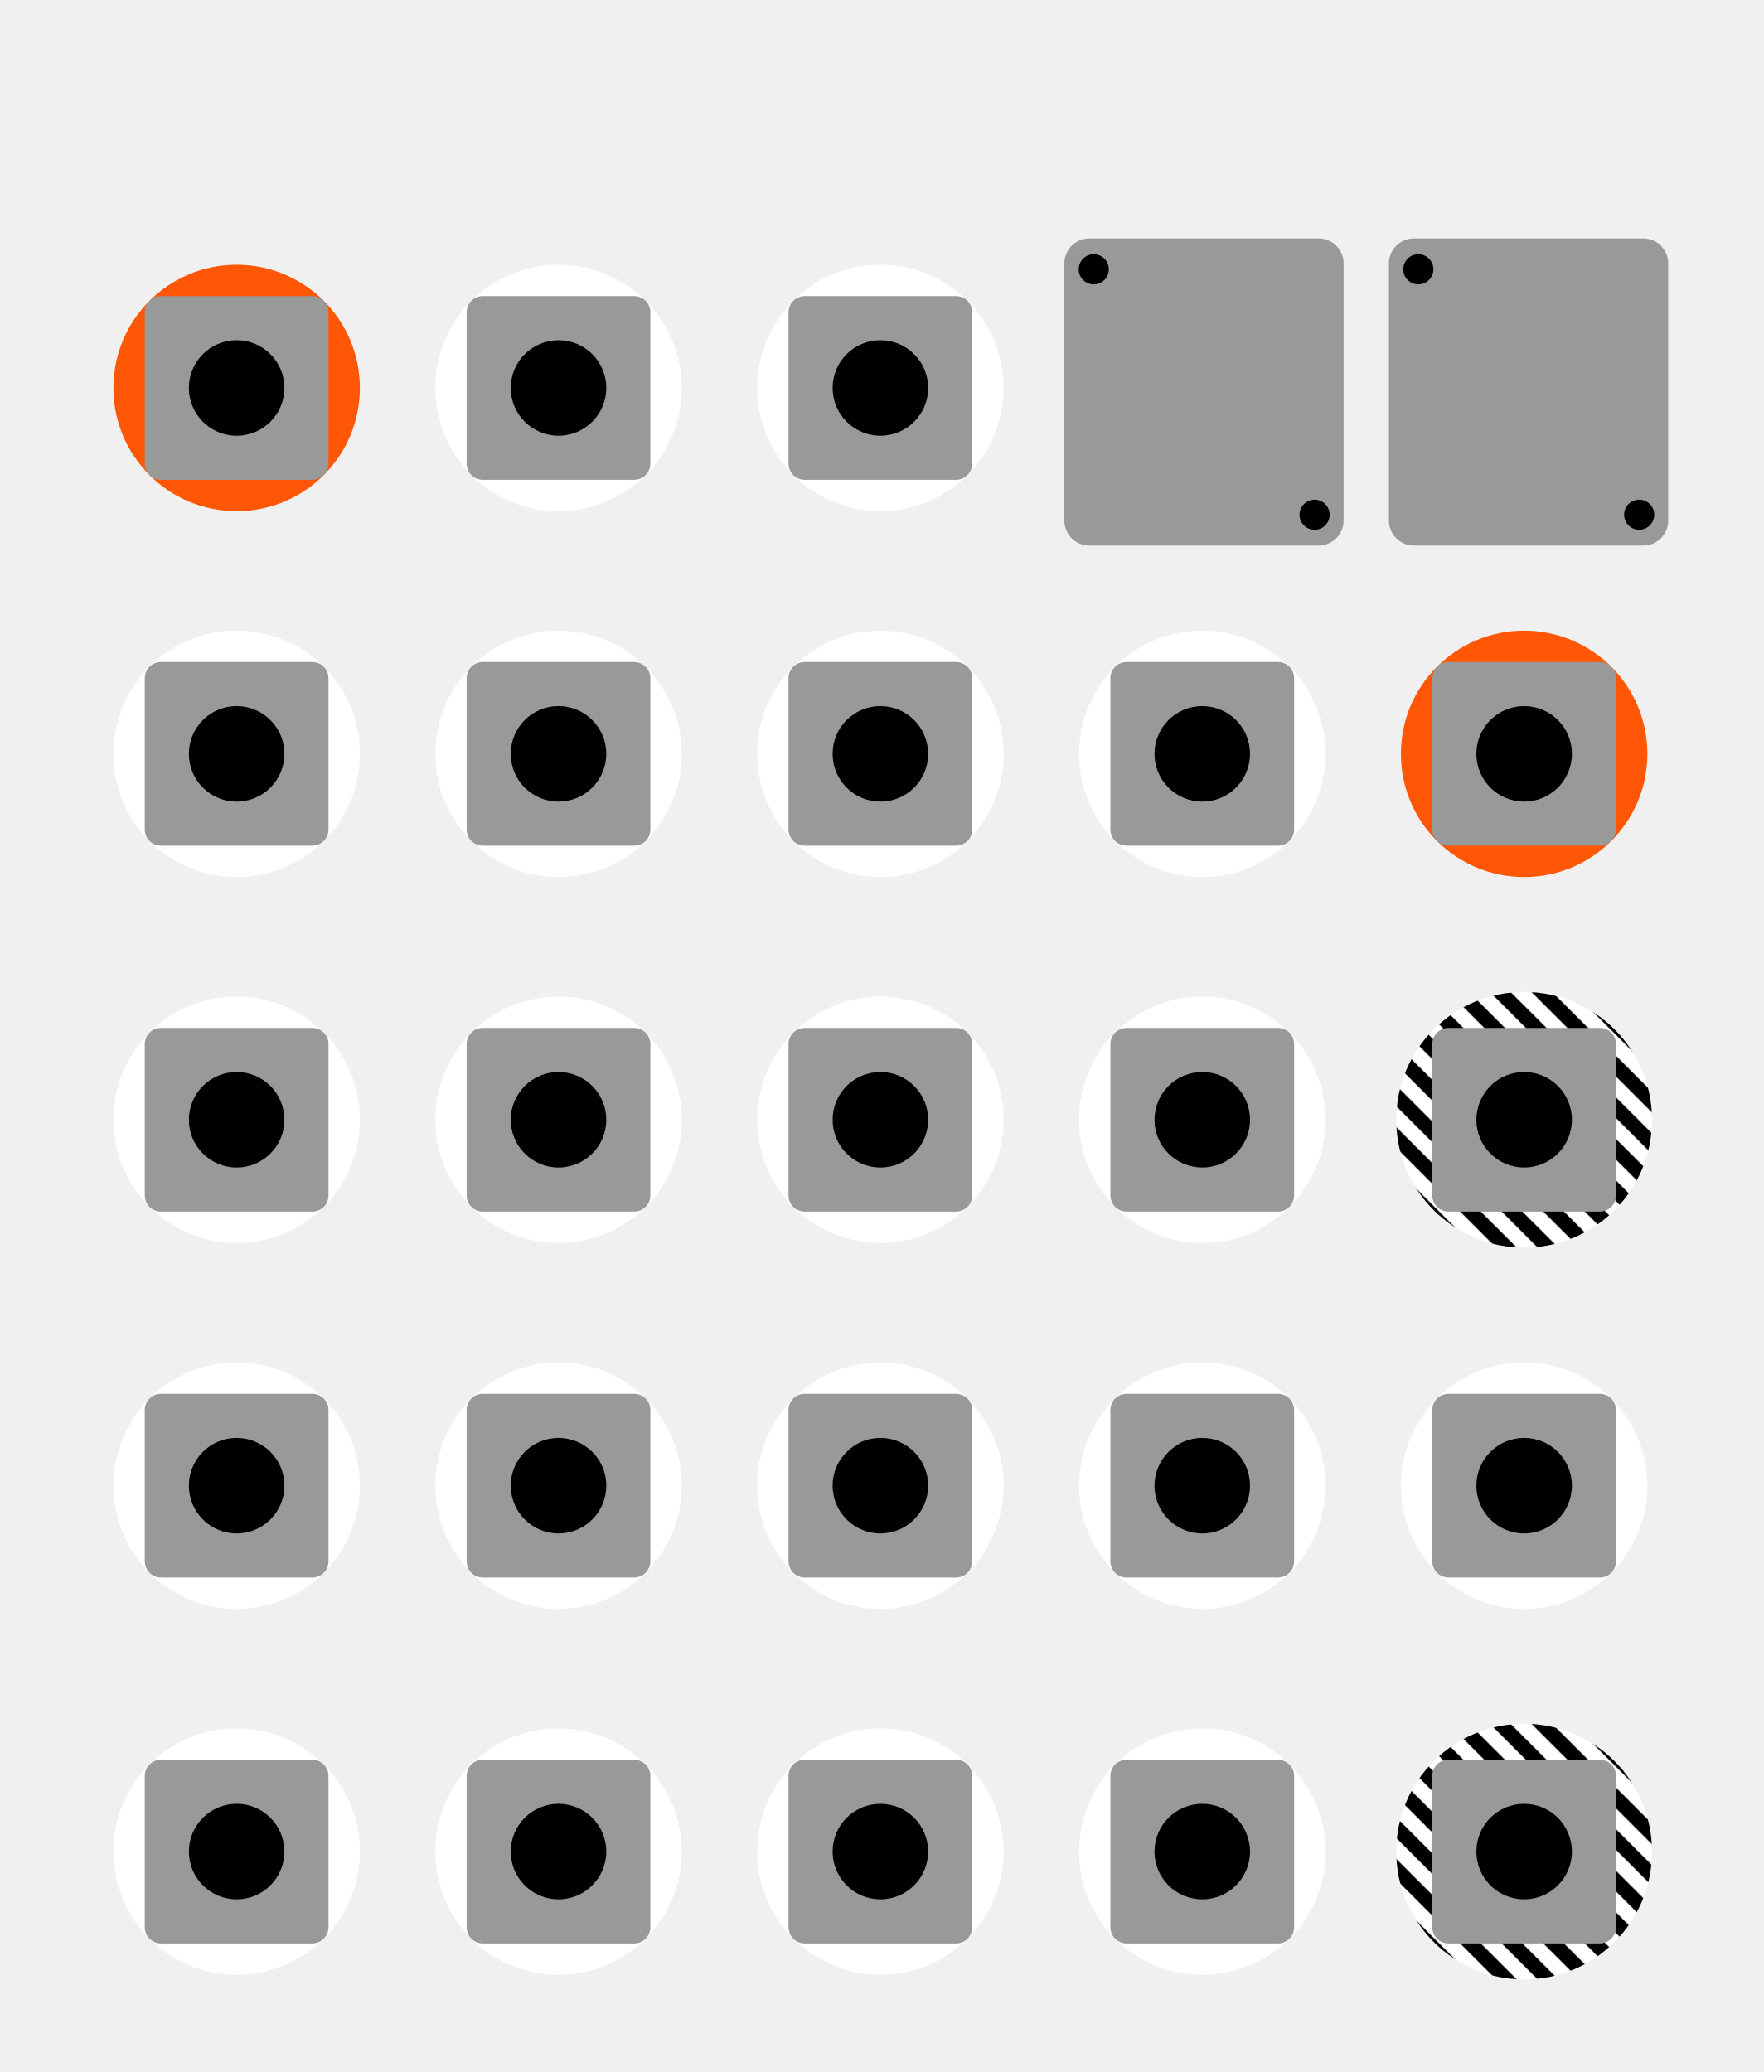
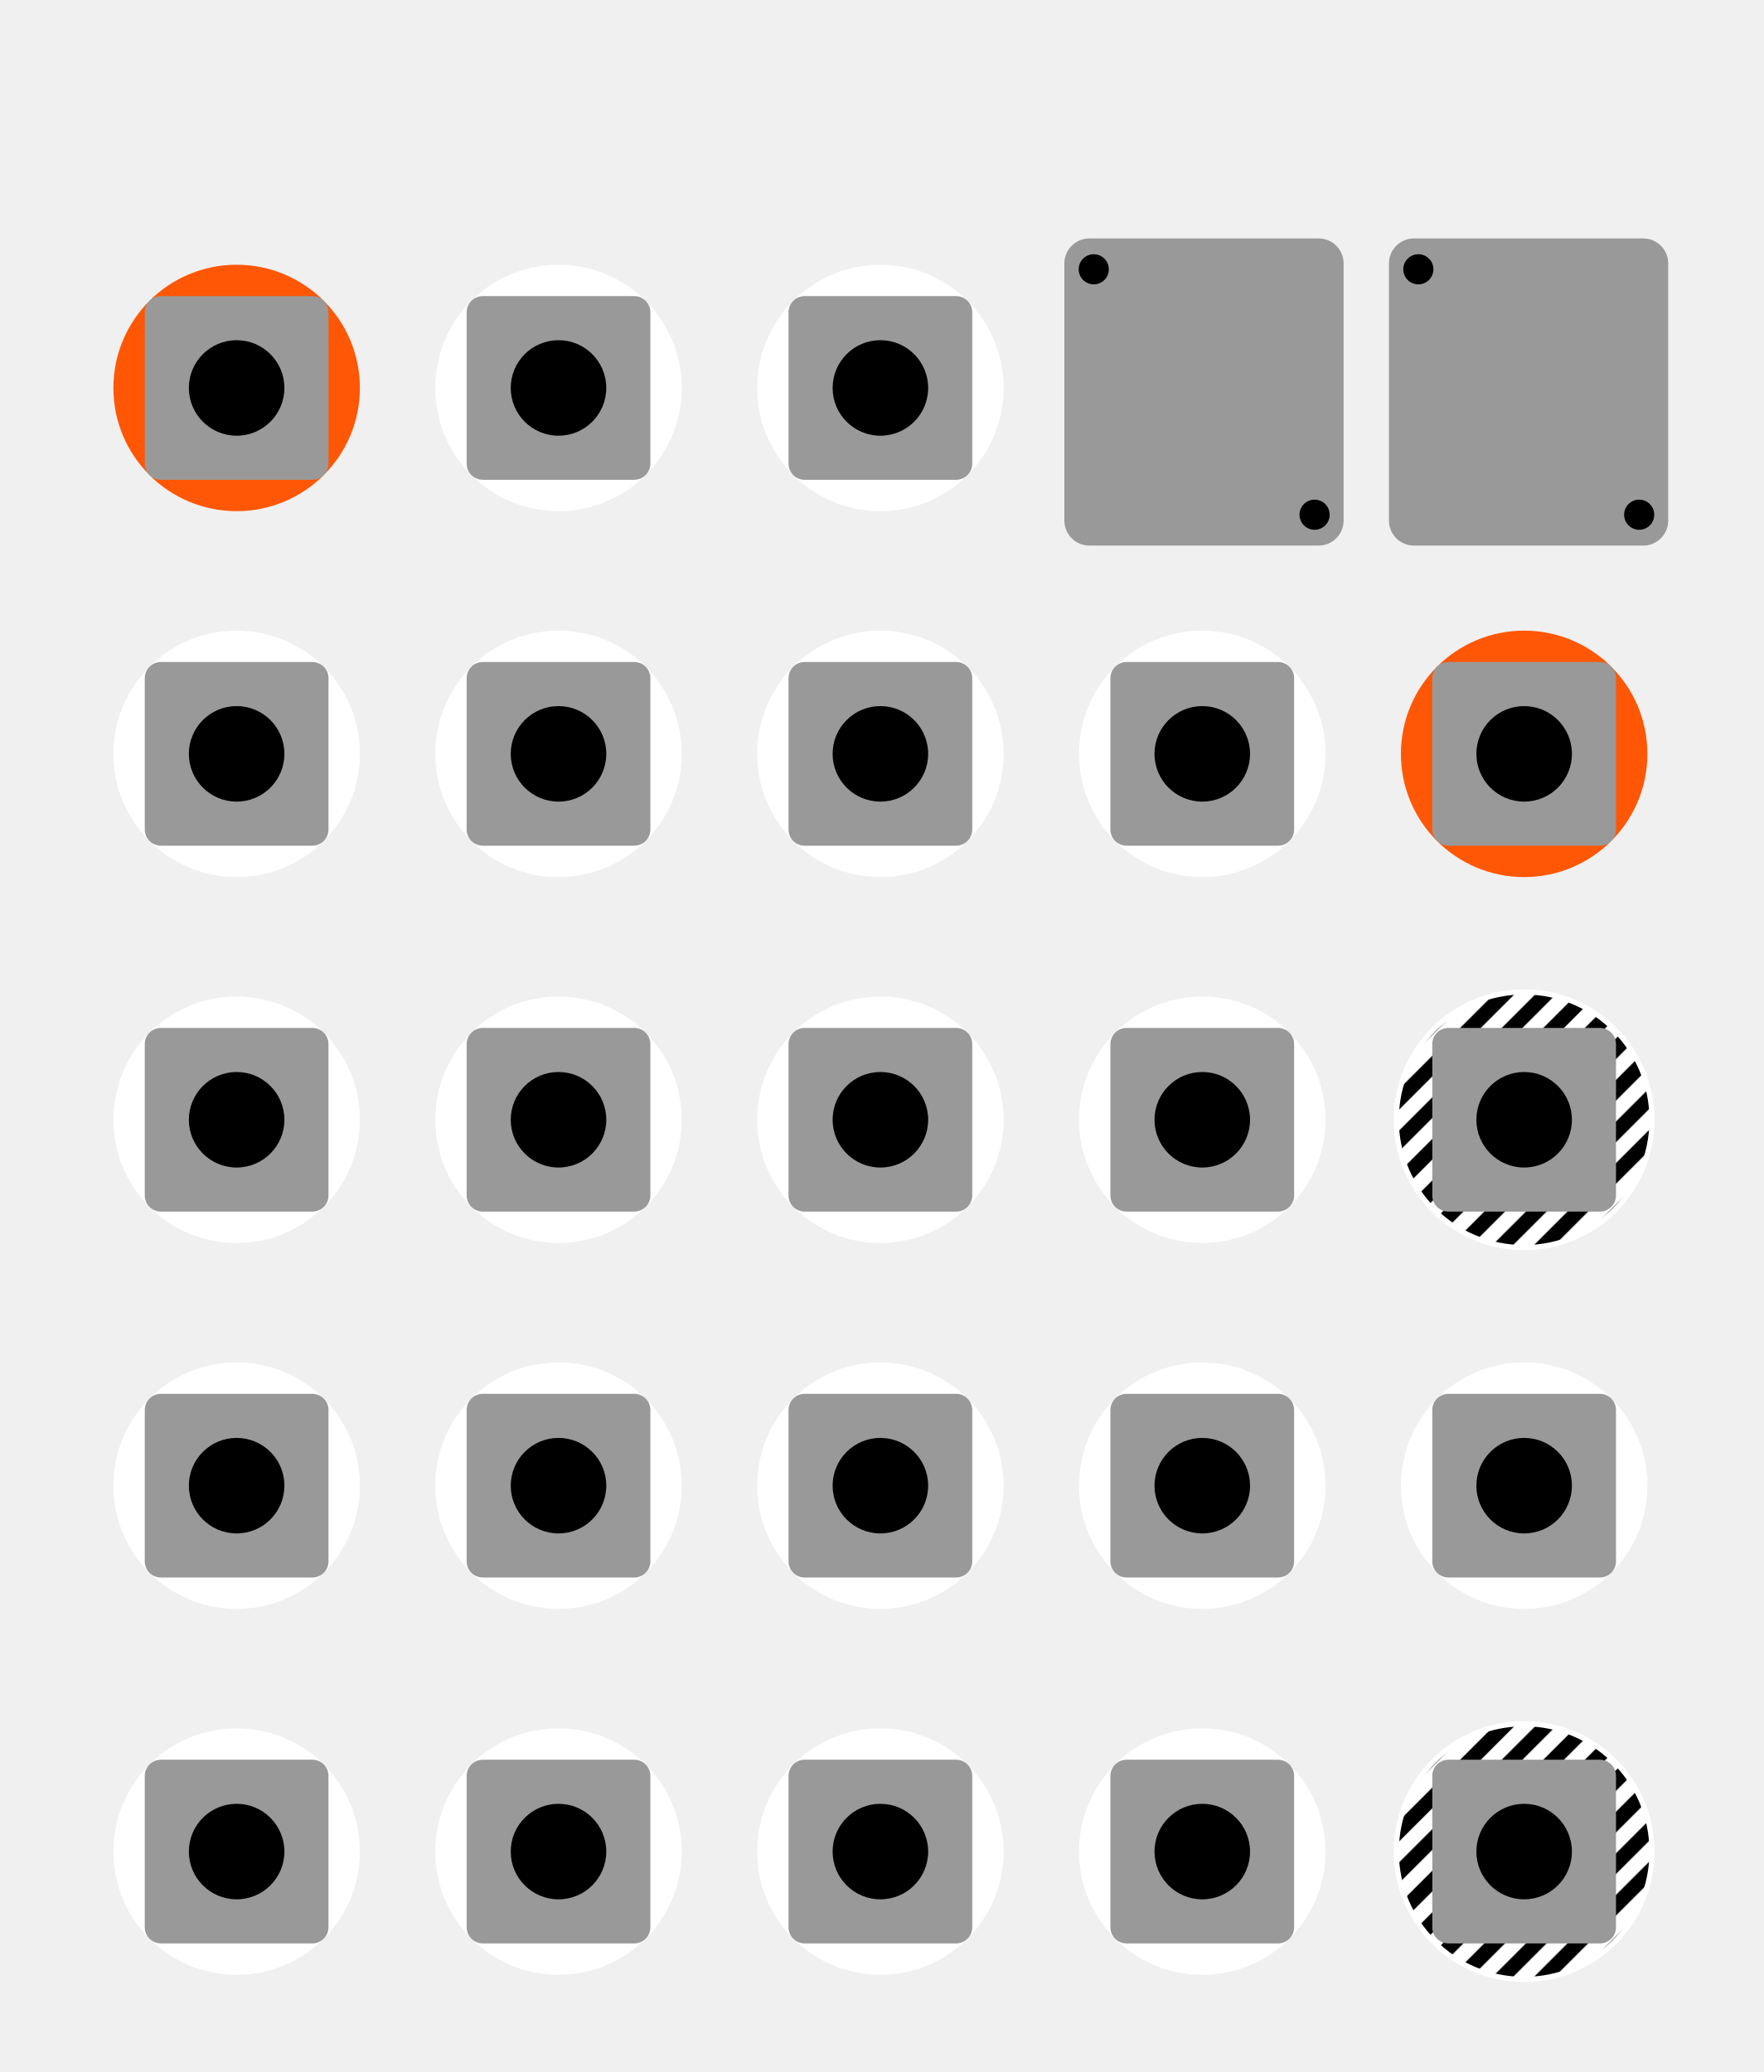
<svg xmlns="http://www.w3.org/2000/svg" width="240" height="282" viewBox="0 0 240 282">
  <defs>
-     <pattern id="stripes" width="4" height="4" patternUnits="userSpaceOnUse" patternTransform="rotate(-45)">
+     <pattern id="stripes" width="4" height="4" patternUnits="userSpaceOnUse" patternTransform="rotate(45)">
      <rect width="4" height="4" fill="#000" />
      <path d="M0 0V4M4 0V4" stroke="#fff" stroke-width="2" />
    </pattern>
    <g id="switch-cap">
      <rect x="-12.5" y="-12.5" width="25" height="25" rx="2.2" fill="#999" />
      <circle r="6.5" fill="#000" />
    </g>
  </defs>
  <g class="switch" data-control="sound" transform="translate(32.2 52.8)">
    <circle class="backdrop" r="16.77" fill="#ff5705" />
    <use href="#switch-cap" />
  </g>
  <g class="switch" data-control="pattern" transform="translate(76 52.8)">
    <circle class="backdrop" r="16.77" fill="#fff" />
    <use href="#switch-cap" />
  </g>
  <g class="switch" data-control="bpm" transform="translate(119.8 52.8)">
    <circle class="backdrop" r="16.77" fill="#fff" />
    <use href="#switch-cap" />
  </g>
  <g class="switch" data-control="1" transform="translate(32.2 102.6)">
    <circle class="backdrop" r="16.77" fill="#fff" />
    <use href="#switch-cap" />
  </g>
  <g class="switch" data-control="2" transform="translate(76 102.6)">
    <circle class="backdrop" r="16.77" fill="#fff" />
    <use href="#switch-cap" />
  </g>
  <g class="switch" data-control="3" transform="translate(119.8 102.6)">
    <circle class="backdrop" r="16.77" fill="#fff" />
    <use href="#switch-cap" />
  </g>
  <g class="switch" data-control="4" transform="translate(163.6 102.6)">
    <circle class="backdrop" r="16.77" fill="#fff" />
    <use href="#switch-cap" />
  </g>
  <g class="switch" data-control="5" transform="translate(32.2 152.4)">
    <circle class="backdrop" r="16.77" fill="#fff" />
    <use href="#switch-cap" />
  </g>
  <g class="switch" data-control="6" transform="translate(76 152.4)">
    <circle class="backdrop" r="16.77" fill="#fff" />
    <use href="#switch-cap" />
  </g>
  <g class="switch" data-control="7" transform="translate(119.8 152.4)">
    <circle class="backdrop" r="16.77" fill="#fff" />
    <use href="#switch-cap" />
  </g>
  <g class="switch" data-control="8" transform="translate(163.6 152.4)">
    <circle class="backdrop" r="16.77" fill="#fff" />
    <use href="#switch-cap" />
  </g>
  <g class="switch" data-control="9" transform="translate(32.2 202.2)">
    <circle class="backdrop" r="16.77" fill="#fff" />
    <use href="#switch-cap" />
  </g>
  <g class="switch" data-control="10" transform="translate(76 202.2)">
    <circle class="backdrop" r="16.77" fill="#fff" />
    <use href="#switch-cap" />
  </g>
  <g class="switch" data-control="11" transform="translate(119.8 202.2)">
    <circle class="backdrop" r="16.77" fill="#fff" />
    <use href="#switch-cap" />
  </g>
  <g class="switch" data-control="12" transform="translate(163.6 202.2)">
    <circle class="backdrop" r="16.77" fill="#fff" />
    <use href="#switch-cap" />
  </g>
  <g class="switch" data-control="13" transform="translate(32.2 252)">
    <circle class="backdrop" r="16.77" fill="#fff" />
    <use href="#switch-cap" />
  </g>
  <g class="switch" data-control="14" transform="translate(76 252)">
    <circle class="backdrop" r="16.77" fill="#fff" />
    <use href="#switch-cap" />
  </g>
  <g class="switch" data-control="15" transform="translate(119.8 252)">
    <circle class="backdrop" r="16.77" fill="#fff" />
    <use href="#switch-cap" />
  </g>
  <g class="switch" data-control="16" transform="translate(163.6 252)">
    <circle class="backdrop" r="16.77" fill="#fff" />
    <use href="#switch-cap" />
  </g>
  <g class="switch" data-control="record" transform="translate(207.4 102.6)">
    <circle class="backdrop" r="16.77" fill="#ff5705" />
    <use href="#switch-cap" />
  </g>
  <g class="switch" data-control="fx" transform="translate(207.4 152.4)">
-     <circle class="backdrop" r="17.4" fill="url(#stripes)" />
+     <circle class="backdrop" r="17.4" fill="url(#stripes)" stroke="#fff" stroke-width=".7" />
    <use href="#switch-cap" />
  </g>
  <g class="switch" data-control="play" transform="translate(207.4 202.2)">
    <circle class="backdrop" r="16.77" fill="#fff" />
    <use href="#switch-cap" />
  </g>
  <g class="switch" data-control="write" transform="translate(207.4 252)">
-     <circle class="backdrop" r="17.4" fill="url(#stripes)" />
+     <circle class="backdrop" r="17.4" fill="url(#stripes)" stroke="#fff" stroke-width=".7" />
    <use href="#switch-cap" />
  </g>
  <g class="knob-case" data-knob="a" transform="translate(163.8339 52.852)">
    <rect x="-19" y="-20.4" width="38" height="41.8" rx="3.4" fill="#999" />
    <circle cx="-15" cy="-16.2" r="2.05" fill="#000" />
    <circle cx="15.05" cy="17.2" r="2.05" fill="#000" />
  </g>
  <g class="knob-case" data-knob="b" transform="translate(208.0034 52.852)">
    <rect x="-19" y="-20.4" width="38" height="41.8" rx="3.4" fill="#999" />
    <circle cx="-15" cy="-16.2" r="2.05" fill="#000" />
    <circle cx="15.05" cy="17.2" r="2.05" fill="#000" />
  </g>
</svg>
